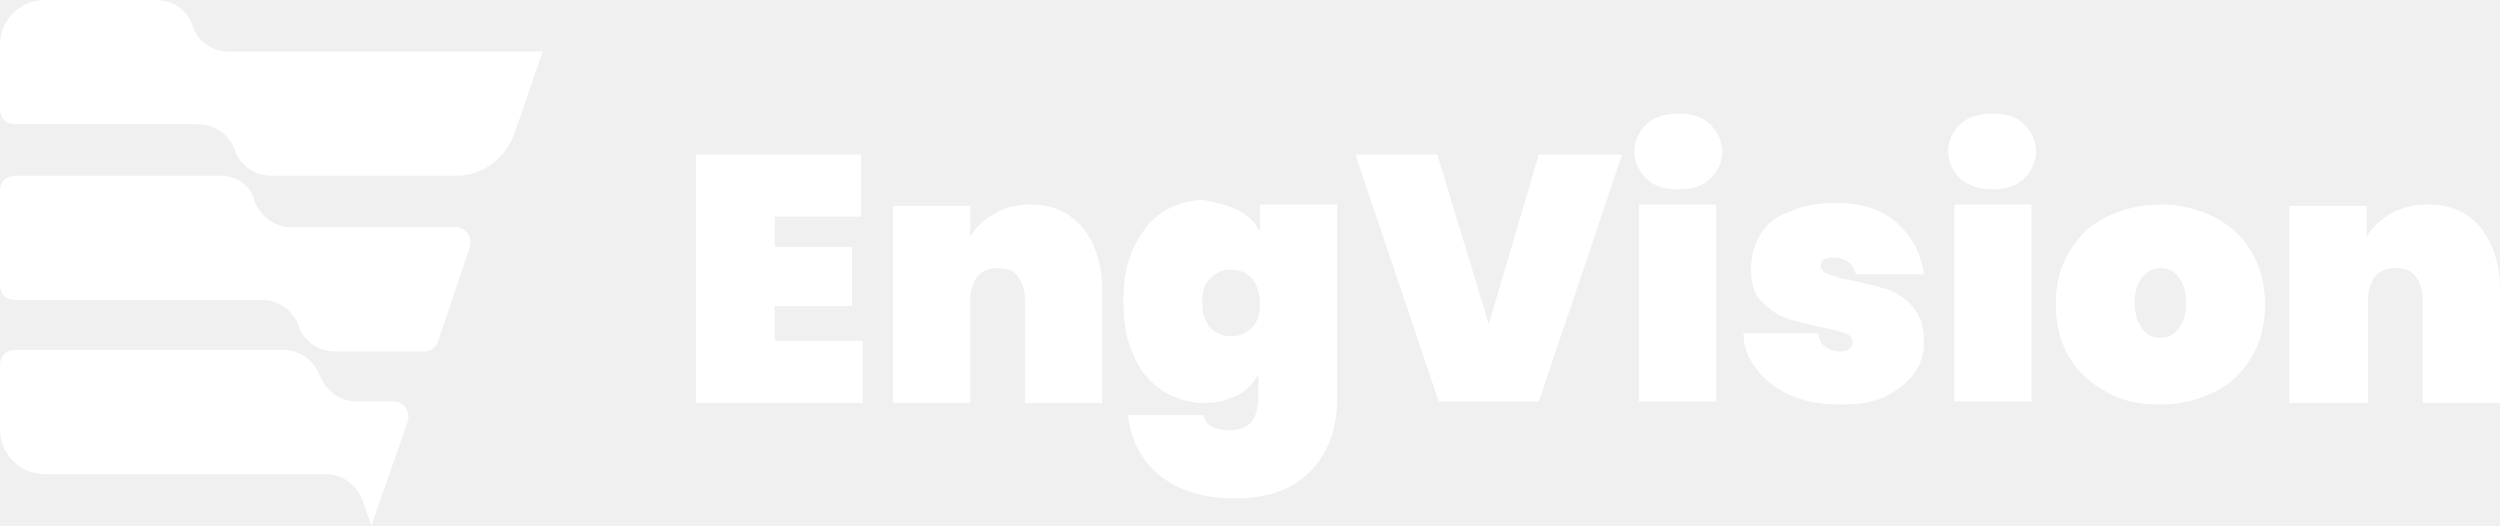
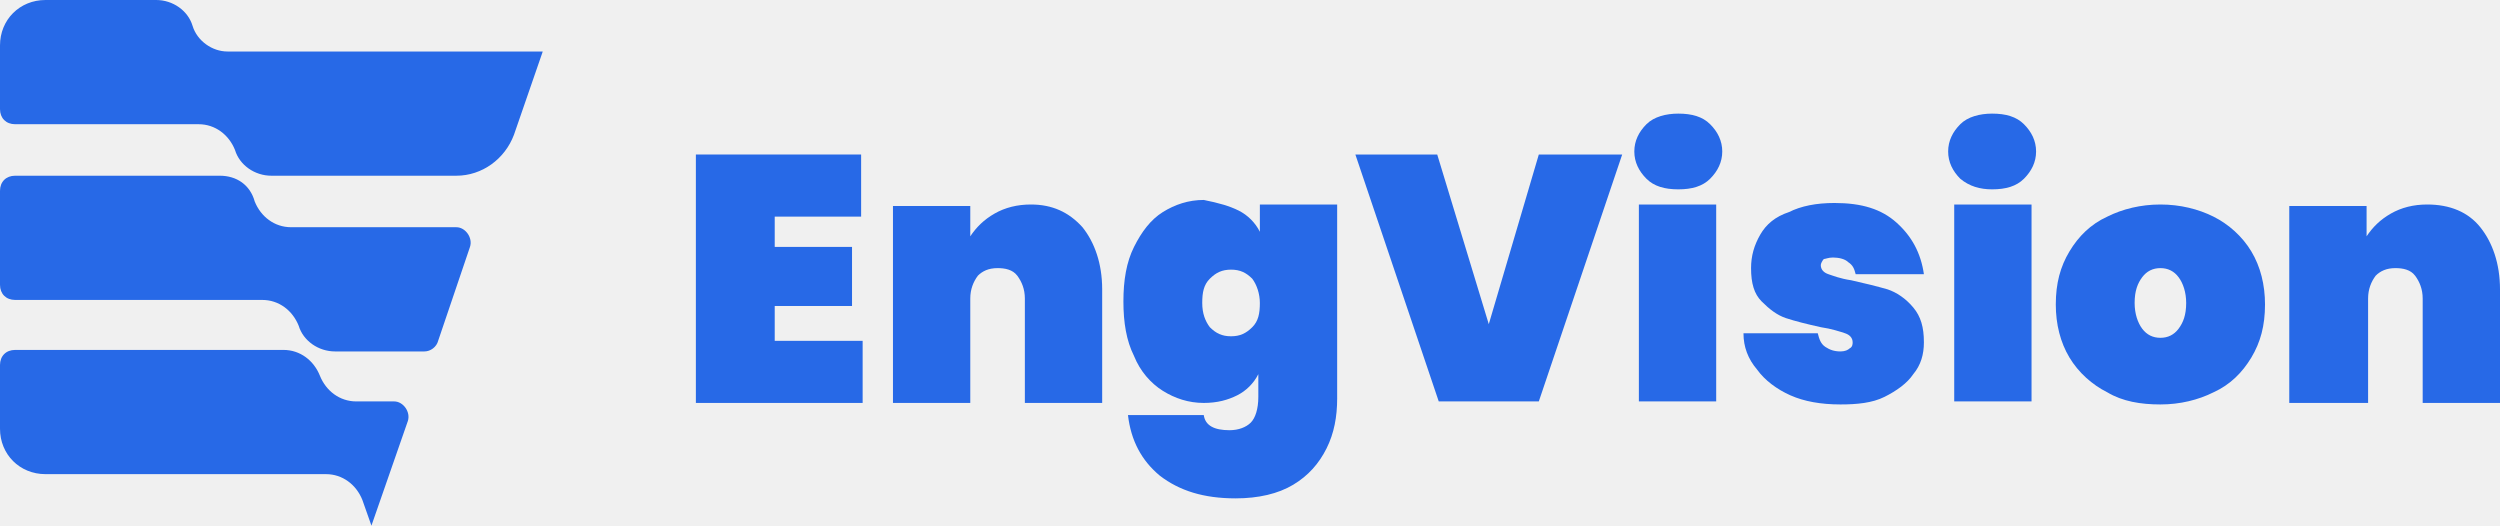
<svg xmlns="http://www.w3.org/2000/svg" width="195" height="41" viewBox="0 0 195 41" fill="none">
  <g clip-path="url(#clip0_2717_4053)">
-     <path d="M17.147 13.706H1.183C0.473 13.706 0 14.179 0 14.888V22.213C0 22.922 0.473 23.395 1.183 23.395H20.458C21.759 23.395 22.823 24.222 23.296 25.404C23.651 26.585 24.833 27.412 26.134 27.412H33.111C33.584 27.412 34.057 27.058 34.175 26.585L36.659 19.259C36.895 18.55 36.304 17.723 35.594 17.723H22.705C21.404 17.723 20.34 16.896 19.867 15.715C19.512 14.415 18.448 13.706 17.147 13.706Z" fill="white" />
-     <path d="M22.113 27.294H1.183C0.473 27.294 0 27.767 0 28.476V33.438C0 35.447 1.537 36.983 3.548 36.983H25.424C26.725 36.983 27.79 37.81 28.263 38.991L28.972 41L31.81 32.847C32.047 32.138 31.455 31.311 30.746 31.311H27.79C26.489 31.311 25.424 30.484 24.951 29.303C24.479 28.121 23.414 27.294 22.113 27.294Z" fill="white" />
-     <path d="M15.018 2.009C14.663 0.827 13.481 0 12.18 0H3.548C1.537 0 0 1.536 0 3.545V8.507C0 9.216 0.473 9.689 1.183 9.689H15.491C16.792 9.689 17.856 10.516 18.329 11.697C18.684 12.879 19.867 13.706 21.167 13.706H35.594C37.605 13.706 39.378 12.406 40.088 10.516L42.335 4.017H17.738C16.555 4.017 15.373 3.19 15.018 2.009Z" fill="white" />
-     <path d="M60.428 16.896V19.259H66.458V23.867H60.428V26.585H67.286V31.429H54.278V12.052H67.168V16.896H60.428Z" fill="white" />
-     <path d="M84.433 17.723C85.379 18.905 85.97 20.559 85.97 22.568V31.429H79.939V23.277C79.939 22.568 79.703 21.977 79.348 21.504C78.993 21.032 78.402 20.913 77.811 20.913C77.101 20.913 76.628 21.15 76.274 21.504C75.919 21.977 75.682 22.568 75.682 23.277V31.429H69.651V16.069H75.682V18.432C76.155 17.723 76.747 17.133 77.574 16.66C78.402 16.187 79.348 15.951 80.412 15.951C82.068 15.951 83.369 16.542 84.433 17.723Z" fill="white" />
-     <path d="M96.613 16.424C97.323 16.778 97.914 17.369 98.269 18.078V15.951H104.299V31.075C104.299 32.493 104.063 33.792 103.472 34.974C102.88 36.156 102.053 37.101 100.87 37.81C99.688 38.519 98.15 38.873 96.376 38.873C93.893 38.873 92.001 38.282 90.464 37.101C89.045 35.919 88.217 34.383 87.981 32.374H93.893C94.011 33.202 94.721 33.556 95.903 33.556C96.613 33.556 97.204 33.32 97.559 32.965C97.914 32.611 98.15 31.902 98.15 30.957V29.184C97.796 29.893 97.204 30.484 96.495 30.838C95.785 31.193 94.957 31.429 93.893 31.429C92.711 31.429 91.646 31.075 90.7 30.484C89.754 29.893 88.927 28.948 88.454 27.767C87.862 26.585 87.626 25.167 87.626 23.513C87.626 21.859 87.862 20.441 88.454 19.259C89.045 18.078 89.754 17.133 90.7 16.542C91.646 15.951 92.711 15.596 93.893 15.596C95.076 15.833 95.903 16.069 96.613 16.424ZM97.677 21.741C97.204 21.268 96.731 21.032 96.022 21.032C95.312 21.032 94.839 21.268 94.366 21.741C93.893 22.213 93.775 22.804 93.775 23.631C93.775 24.458 94.011 25.049 94.366 25.521C94.839 25.994 95.312 26.23 96.022 26.23C96.731 26.23 97.204 25.994 97.677 25.521C98.15 25.049 98.269 24.458 98.269 23.631C98.269 22.922 98.032 22.213 97.677 21.741Z" fill="white" />
-     <path d="M126.531 12.052L120.027 31.311H112.222L105.719 12.052H112.104L116.125 25.285L120.027 12.052H126.531Z" fill="white" />
-     <path d="M128.423 13.942C127.832 13.351 127.477 12.643 127.477 11.816C127.477 10.988 127.832 10.279 128.423 9.689C129.015 9.098 129.961 8.862 130.907 8.862C131.971 8.862 132.799 9.098 133.39 9.689C133.981 10.279 134.336 10.988 134.336 11.816C134.336 12.643 133.981 13.351 133.39 13.942C132.799 14.533 131.971 14.769 130.907 14.769C129.842 14.769 129.015 14.533 128.423 13.942ZM133.863 15.951V31.311H127.832V15.951H133.863Z" fill="white" />
-     <path d="M139.657 30.838C138.593 30.366 137.647 29.657 137.056 28.83C136.346 28.003 135.991 27.058 135.991 25.994H141.786C141.904 26.467 142.022 26.821 142.377 27.058C142.732 27.294 143.087 27.412 143.56 27.412C143.914 27.412 144.151 27.294 144.269 27.176C144.506 27.058 144.506 26.821 144.506 26.703C144.506 26.349 144.269 26.112 143.914 25.994C143.56 25.876 142.85 25.64 142.022 25.521C140.958 25.285 140.012 25.049 139.303 24.813C138.593 24.576 138.002 24.104 137.41 23.513C136.819 22.922 136.583 22.095 136.583 20.913C136.583 19.968 136.819 19.141 137.292 18.314C137.765 17.487 138.475 16.896 139.539 16.542C140.485 16.069 141.668 15.833 143.087 15.833C145.215 15.833 146.753 16.305 147.935 17.369C149.118 18.432 149.827 19.732 150.064 21.386H144.742C144.624 20.913 144.506 20.677 144.151 20.441C143.914 20.204 143.441 20.086 142.968 20.086C142.614 20.086 142.377 20.204 142.259 20.204C142.141 20.323 142.022 20.559 142.022 20.677C142.022 21.032 142.259 21.268 142.614 21.386C142.968 21.504 143.56 21.741 144.387 21.859C145.452 22.095 146.398 22.331 147.226 22.568C147.935 22.804 148.645 23.277 149.236 23.985C149.827 24.694 150.064 25.521 150.064 26.703C150.064 27.648 149.827 28.475 149.236 29.184C148.763 29.893 147.935 30.484 146.989 30.957C146.043 31.429 144.86 31.547 143.56 31.547C142.022 31.547 140.722 31.311 139.657 30.838Z" fill="white" />
-     <path d="M152.902 13.942C152.311 13.351 151.956 12.643 151.956 11.816C151.956 10.988 152.311 10.279 152.902 9.689C153.493 9.098 154.439 8.862 155.385 8.862C156.449 8.862 157.277 9.098 157.868 9.689C158.46 10.279 158.815 10.988 158.815 11.816C158.815 12.643 158.46 13.351 157.868 13.942C157.277 14.533 156.449 14.769 155.385 14.769C154.439 14.769 153.611 14.533 152.902 13.942ZM158.46 15.951V31.311H152.429V15.951H158.46Z" fill="white" />
-     <path d="M164.372 30.602C163.19 30.011 162.126 29.066 161.416 27.885C160.707 26.703 160.352 25.285 160.352 23.749C160.352 22.095 160.707 20.795 161.416 19.614C162.126 18.432 163.072 17.487 164.372 16.896C165.555 16.305 166.974 15.951 168.511 15.951C170.049 15.951 171.468 16.305 172.65 16.896C173.833 17.487 174.897 18.432 175.607 19.614C176.316 20.795 176.671 22.213 176.671 23.749C176.671 25.403 176.316 26.703 175.607 27.885C174.897 29.066 173.951 30.011 172.65 30.602C171.468 31.193 170.049 31.547 168.511 31.547C166.974 31.547 165.555 31.311 164.372 30.602ZM169.93 25.64C170.285 25.167 170.522 24.576 170.522 23.631C170.522 22.804 170.285 22.095 169.93 21.622C169.576 21.15 169.103 20.913 168.511 20.913C167.92 20.913 167.447 21.15 167.092 21.622C166.737 22.095 166.501 22.686 166.501 23.631C166.501 24.458 166.737 25.167 167.092 25.64C167.447 26.112 167.92 26.349 168.511 26.349C169.103 26.349 169.576 26.112 169.93 25.64Z" fill="white" />
-     <path d="M193.463 17.723C194.409 18.905 195 20.559 195 22.568V31.429H188.969V23.277C188.969 22.568 188.733 21.977 188.378 21.504C188.023 21.032 187.432 20.913 186.84 20.913C186.131 20.913 185.658 21.15 185.303 21.504C184.948 21.977 184.712 22.568 184.712 23.277V31.429H178.563V16.069H184.594V18.432C185.067 17.723 185.658 17.133 186.486 16.66C187.313 16.187 188.26 15.951 189.324 15.951C191.098 15.951 192.517 16.542 193.463 17.723Z" fill="white" />
+     <path d="M17.147 13.706H1.183C0.473 13.706 0 14.179 0 14.888V22.213C0 22.922 0.473 23.395 1.183 23.395H20.458C21.759 23.395 22.823 24.222 23.296 25.404C23.651 26.585 24.833 27.412 26.134 27.412H33.111C33.584 27.412 34.057 27.058 34.175 26.585L36.659 19.259C36.895 18.55 36.304 17.723 35.594 17.723H22.705C21.404 17.723 20.34 16.896 19.867 15.715C19.512 14.415 18.448 13.706 17.147 13.706Z" fill="#2769e7" />
+     <path d="M22.113 27.294H1.183C0.473 27.294 0 27.767 0 28.476V33.438C0 35.447 1.537 36.983 3.548 36.983H25.424C26.725 36.983 27.79 37.81 28.263 38.991L28.972 41L31.81 32.847C32.047 32.138 31.455 31.311 30.746 31.311H27.79C26.489 31.311 25.424 30.484 24.951 29.303C24.479 28.121 23.414 27.294 22.113 27.294Z" fill="#2769e7" />
+     <path d="M15.018 2.009C14.663 0.827 13.481 0 12.18 0H3.548C1.537 0 0 1.536 0 3.545V8.507C0 9.216 0.473 9.689 1.183 9.689H15.491C16.792 9.689 17.856 10.516 18.329 11.697C18.684 12.879 19.867 13.706 21.167 13.706H35.594C37.605 13.706 39.378 12.406 40.088 10.516L42.335 4.017H17.738C16.555 4.017 15.373 3.19 15.018 2.009Z" fill="#2769e7" />
+     <path d="M60.428 16.896V19.259H66.458V23.867H60.428V26.585H67.286V31.429H54.278V12.052H67.168V16.896H60.428Z" fill="#2769e7" />
+     <path d="M84.433 17.723C85.379 18.905 85.97 20.559 85.97 22.568V31.429H79.939V23.277C79.939 22.568 79.703 21.977 79.348 21.504C78.993 21.032 78.402 20.913 77.811 20.913C77.101 20.913 76.628 21.15 76.274 21.504C75.919 21.977 75.682 22.568 75.682 23.277V31.429H69.651V16.069H75.682V18.432C76.155 17.723 76.747 17.133 77.574 16.66C78.402 16.187 79.348 15.951 80.412 15.951C82.068 15.951 83.369 16.542 84.433 17.723Z" fill="#2769e7" />
+     <path d="M96.613 16.424C97.323 16.778 97.914 17.369 98.269 18.078V15.951H104.299V31.075C104.299 32.493 104.063 33.792 103.472 34.974C102.88 36.156 102.053 37.101 100.87 37.81C99.688 38.519 98.15 38.873 96.376 38.873C93.893 38.873 92.001 38.282 90.464 37.101C89.045 35.919 88.217 34.383 87.981 32.374H93.893C94.011 33.202 94.721 33.556 95.903 33.556C96.613 33.556 97.204 33.32 97.559 32.965C97.914 32.611 98.15 31.902 98.15 30.957V29.184C97.796 29.893 97.204 30.484 96.495 30.838C95.785 31.193 94.957 31.429 93.893 31.429C92.711 31.429 91.646 31.075 90.7 30.484C89.754 29.893 88.927 28.948 88.454 27.767C87.862 26.585 87.626 25.167 87.626 23.513C87.626 21.859 87.862 20.441 88.454 19.259C89.045 18.078 89.754 17.133 90.7 16.542C91.646 15.951 92.711 15.596 93.893 15.596C95.076 15.833 95.903 16.069 96.613 16.424ZM97.677 21.741C97.204 21.268 96.731 21.032 96.022 21.032C95.312 21.032 94.839 21.268 94.366 21.741C93.893 22.213 93.775 22.804 93.775 23.631C93.775 24.458 94.011 25.049 94.366 25.521C94.839 25.994 95.312 26.23 96.022 26.23C96.731 26.23 97.204 25.994 97.677 25.521C98.15 25.049 98.269 24.458 98.269 23.631C98.269 22.922 98.032 22.213 97.677 21.741Z" fill="#2769e7" />
+     <path d="M126.531 12.052L120.027 31.311H112.222L105.719 12.052H112.104L116.125 25.285L120.027 12.052H126.531Z" fill="#2769e7" />
+     <path d="M128.423 13.942C127.832 13.351 127.477 12.643 127.477 11.816C127.477 10.988 127.832 10.279 128.423 9.689C129.015 9.098 129.961 8.862 130.907 8.862C131.971 8.862 132.799 9.098 133.39 9.689C133.981 10.279 134.336 10.988 134.336 11.816C134.336 12.643 133.981 13.351 133.39 13.942C132.799 14.533 131.971 14.769 130.907 14.769C129.842 14.769 129.015 14.533 128.423 13.942ZM133.863 15.951V31.311H127.832V15.951H133.863Z" fill="#2769e7" />
+     <path d="M139.657 30.838C138.593 30.366 137.647 29.657 137.056 28.83C136.346 28.003 135.991 27.058 135.991 25.994H141.786C141.904 26.467 142.022 26.821 142.377 27.058C142.732 27.294 143.087 27.412 143.56 27.412C143.914 27.412 144.151 27.294 144.269 27.176C144.506 27.058 144.506 26.821 144.506 26.703C144.506 26.349 144.269 26.112 143.914 25.994C143.56 25.876 142.85 25.64 142.022 25.521C140.958 25.285 140.012 25.049 139.303 24.813C138.593 24.576 138.002 24.104 137.41 23.513C136.819 22.922 136.583 22.095 136.583 20.913C136.583 19.968 136.819 19.141 137.292 18.314C137.765 17.487 138.475 16.896 139.539 16.542C140.485 16.069 141.668 15.833 143.087 15.833C145.215 15.833 146.753 16.305 147.935 17.369C149.118 18.432 149.827 19.732 150.064 21.386H144.742C144.624 20.913 144.506 20.677 144.151 20.441C143.914 20.204 143.441 20.086 142.968 20.086C142.614 20.086 142.377 20.204 142.259 20.204C142.141 20.323 142.022 20.559 142.022 20.677C142.022 21.032 142.259 21.268 142.614 21.386C142.968 21.504 143.56 21.741 144.387 21.859C145.452 22.095 146.398 22.331 147.226 22.568C147.935 22.804 148.645 23.277 149.236 23.985C149.827 24.694 150.064 25.521 150.064 26.703C150.064 27.648 149.827 28.475 149.236 29.184C148.763 29.893 147.935 30.484 146.989 30.957C146.043 31.429 144.86 31.547 143.56 31.547C142.022 31.547 140.722 31.311 139.657 30.838Z" fill="#2769e7" />
+     <path d="M152.902 13.942C152.311 13.351 151.956 12.643 151.956 11.816C151.956 10.988 152.311 10.279 152.902 9.689C153.493 9.098 154.439 8.862 155.385 8.862C156.449 8.862 157.277 9.098 157.868 9.689C158.46 10.279 158.815 10.988 158.815 11.816C158.815 12.643 158.46 13.351 157.868 13.942C157.277 14.533 156.449 14.769 155.385 14.769C154.439 14.769 153.611 14.533 152.902 13.942ZM158.46 15.951V31.311H152.429V15.951H158.46Z" fill="#2769e7" />
+     <path d="M164.372 30.602C163.19 30.011 162.126 29.066 161.416 27.885C160.707 26.703 160.352 25.285 160.352 23.749C160.352 22.095 160.707 20.795 161.416 19.614C162.126 18.432 163.072 17.487 164.372 16.896C165.555 16.305 166.974 15.951 168.511 15.951C170.049 15.951 171.468 16.305 172.65 16.896C173.833 17.487 174.897 18.432 175.607 19.614C176.316 20.795 176.671 22.213 176.671 23.749C176.671 25.403 176.316 26.703 175.607 27.885C174.897 29.066 173.951 30.011 172.65 30.602C171.468 31.193 170.049 31.547 168.511 31.547C166.974 31.547 165.555 31.311 164.372 30.602ZM169.93 25.64C170.285 25.167 170.522 24.576 170.522 23.631C170.522 22.804 170.285 22.095 169.93 21.622C169.576 21.15 169.103 20.913 168.511 20.913C167.92 20.913 167.447 21.15 167.092 21.622C166.737 22.095 166.501 22.686 166.501 23.631C166.501 24.458 166.737 25.167 167.092 25.64C167.447 26.112 167.92 26.349 168.511 26.349C169.103 26.349 169.576 26.112 169.93 25.64Z" fill="#2769e7" />
+     <path d="M193.463 17.723C194.409 18.905 195 20.559 195 22.568V31.429H188.969V23.277C188.969 22.568 188.733 21.977 188.378 21.504C188.023 21.032 187.432 20.913 186.84 20.913C186.131 20.913 185.658 21.15 185.303 21.504C184.948 21.977 184.712 22.568 184.712 23.277V31.429H178.563V16.069H184.594V18.432C185.067 17.723 185.658 17.133 186.486 16.66C187.313 16.187 188.26 15.951 189.324 15.951C191.098 15.951 192.517 16.542 193.463 17.723Z" fill="#2769e7" />
  </g>
  <defs>
    <clipPath id="clip0_2717_4053">
-       <rect width="195" height="41" fill="white" />
+       <rect width="195" height="41" fill="#2769e7" />
    </clipPath>
  </defs>
</svg>
